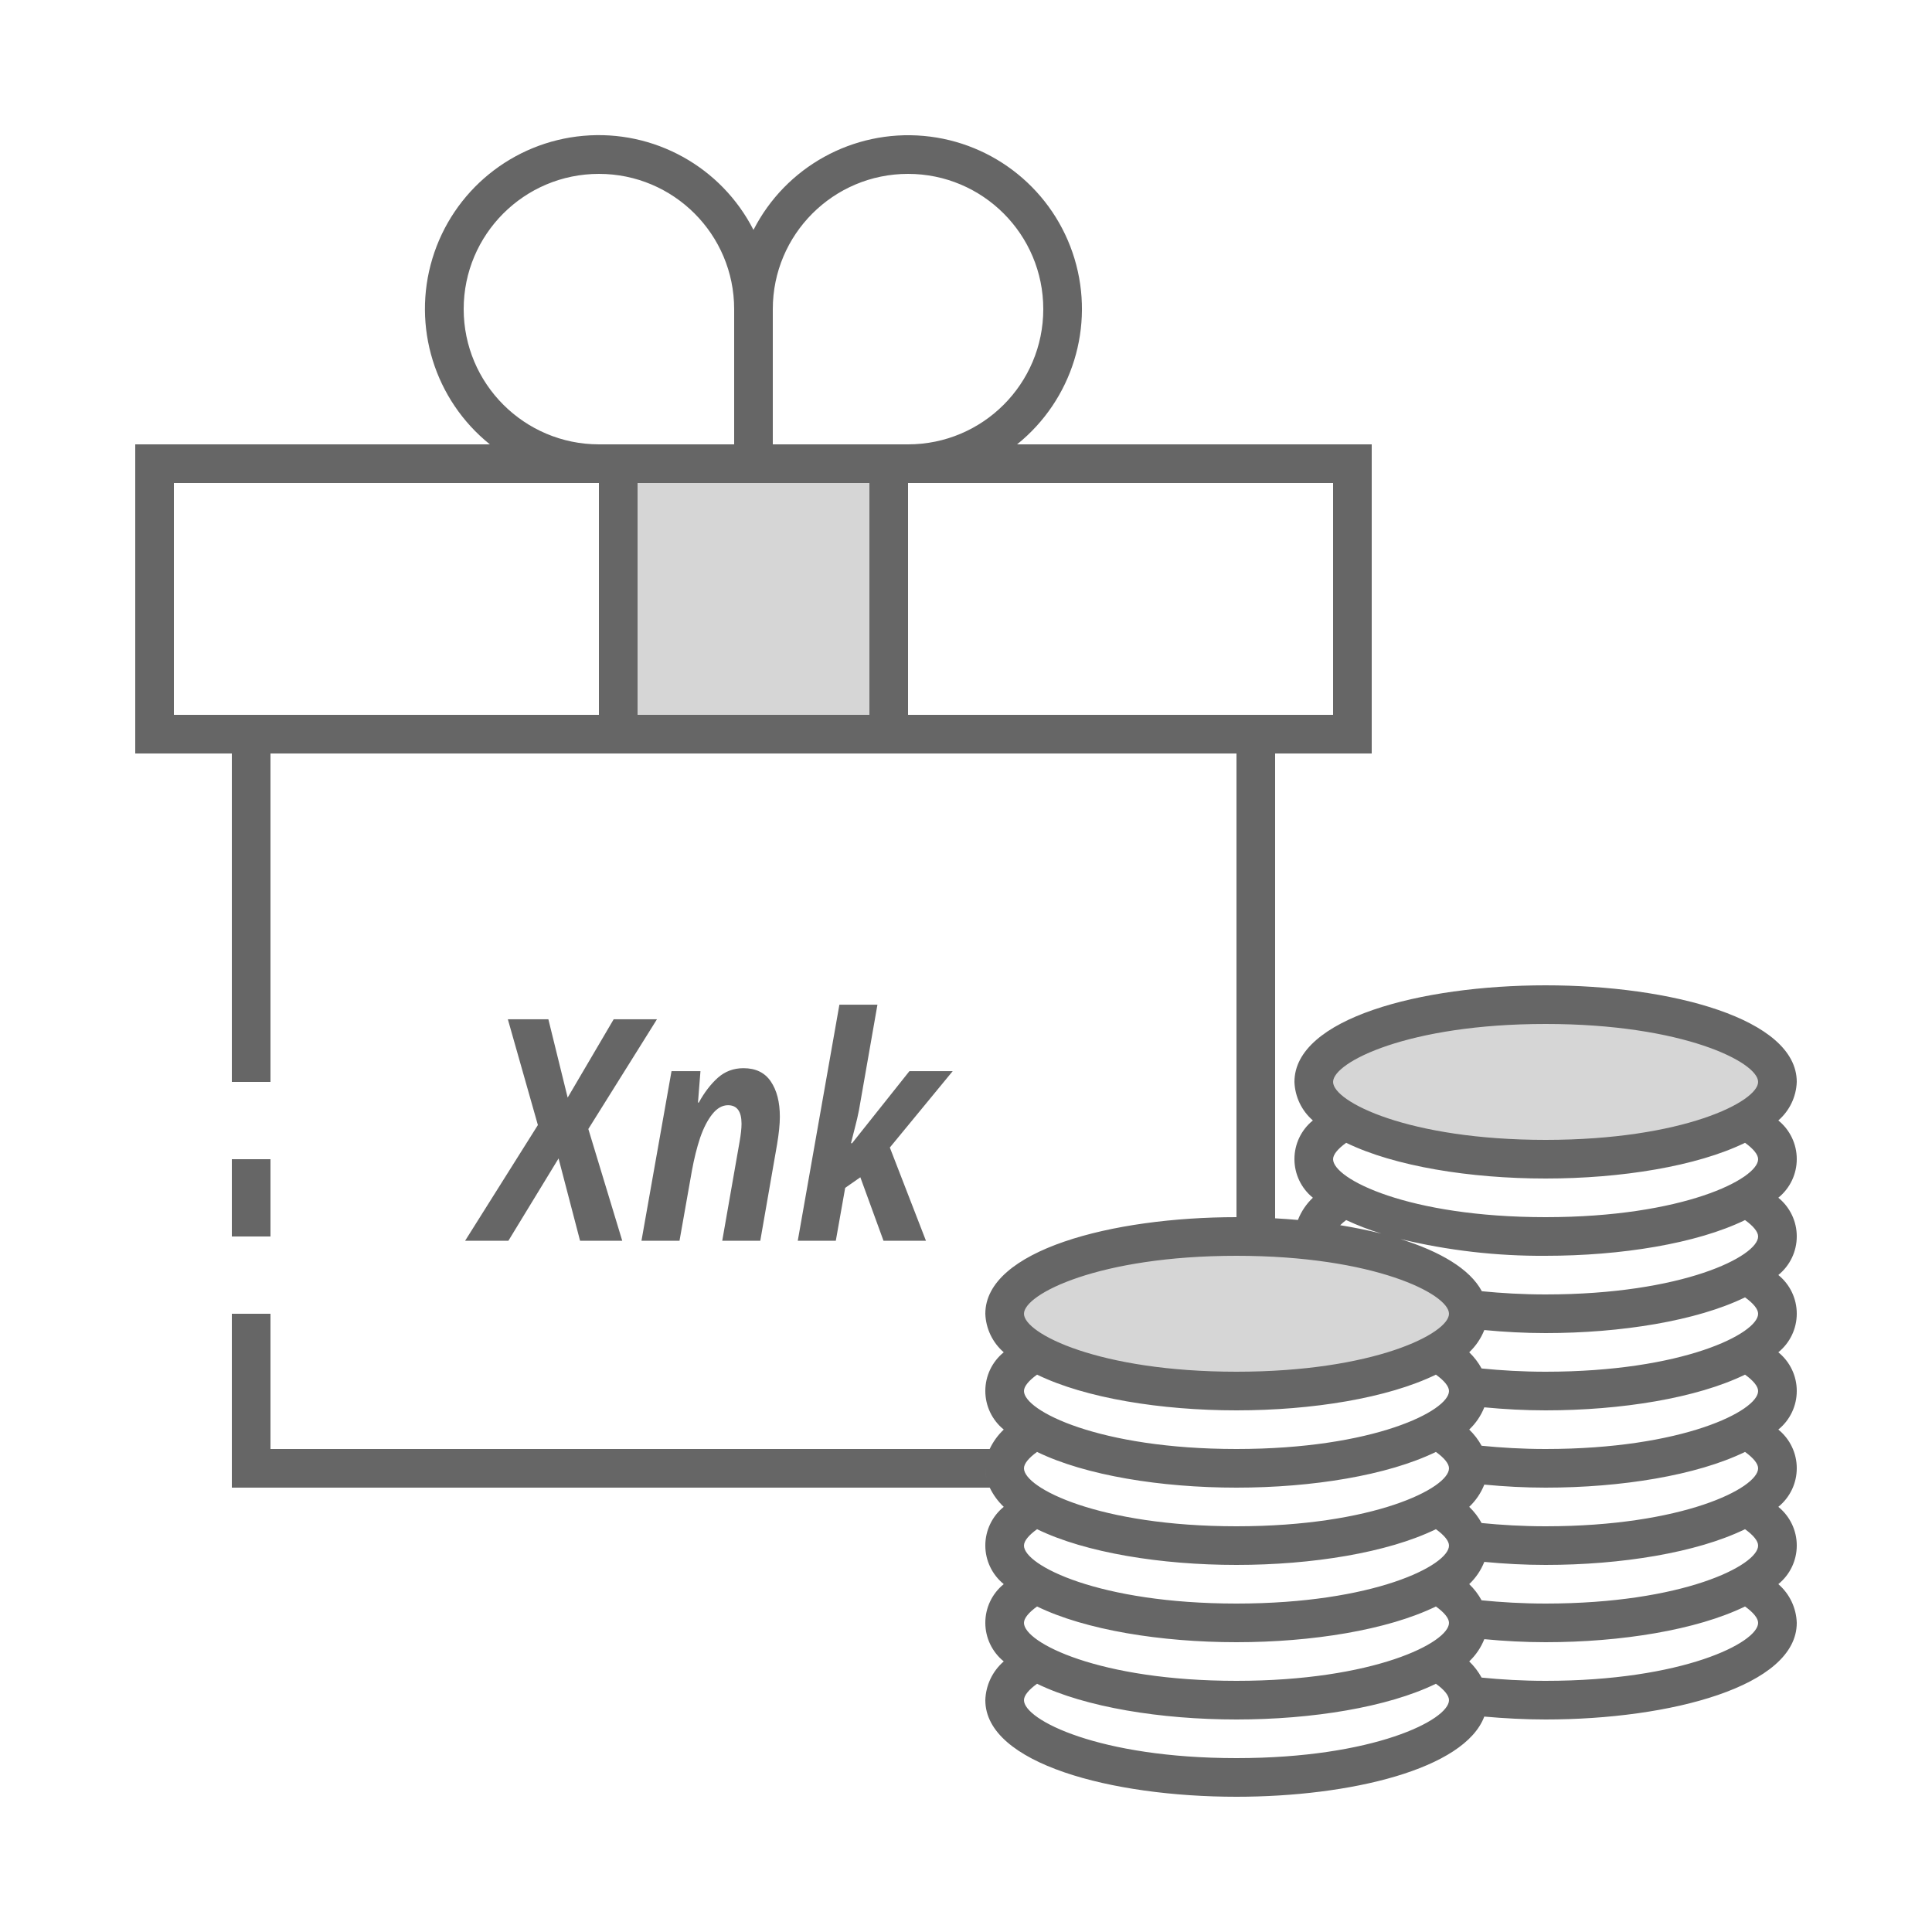
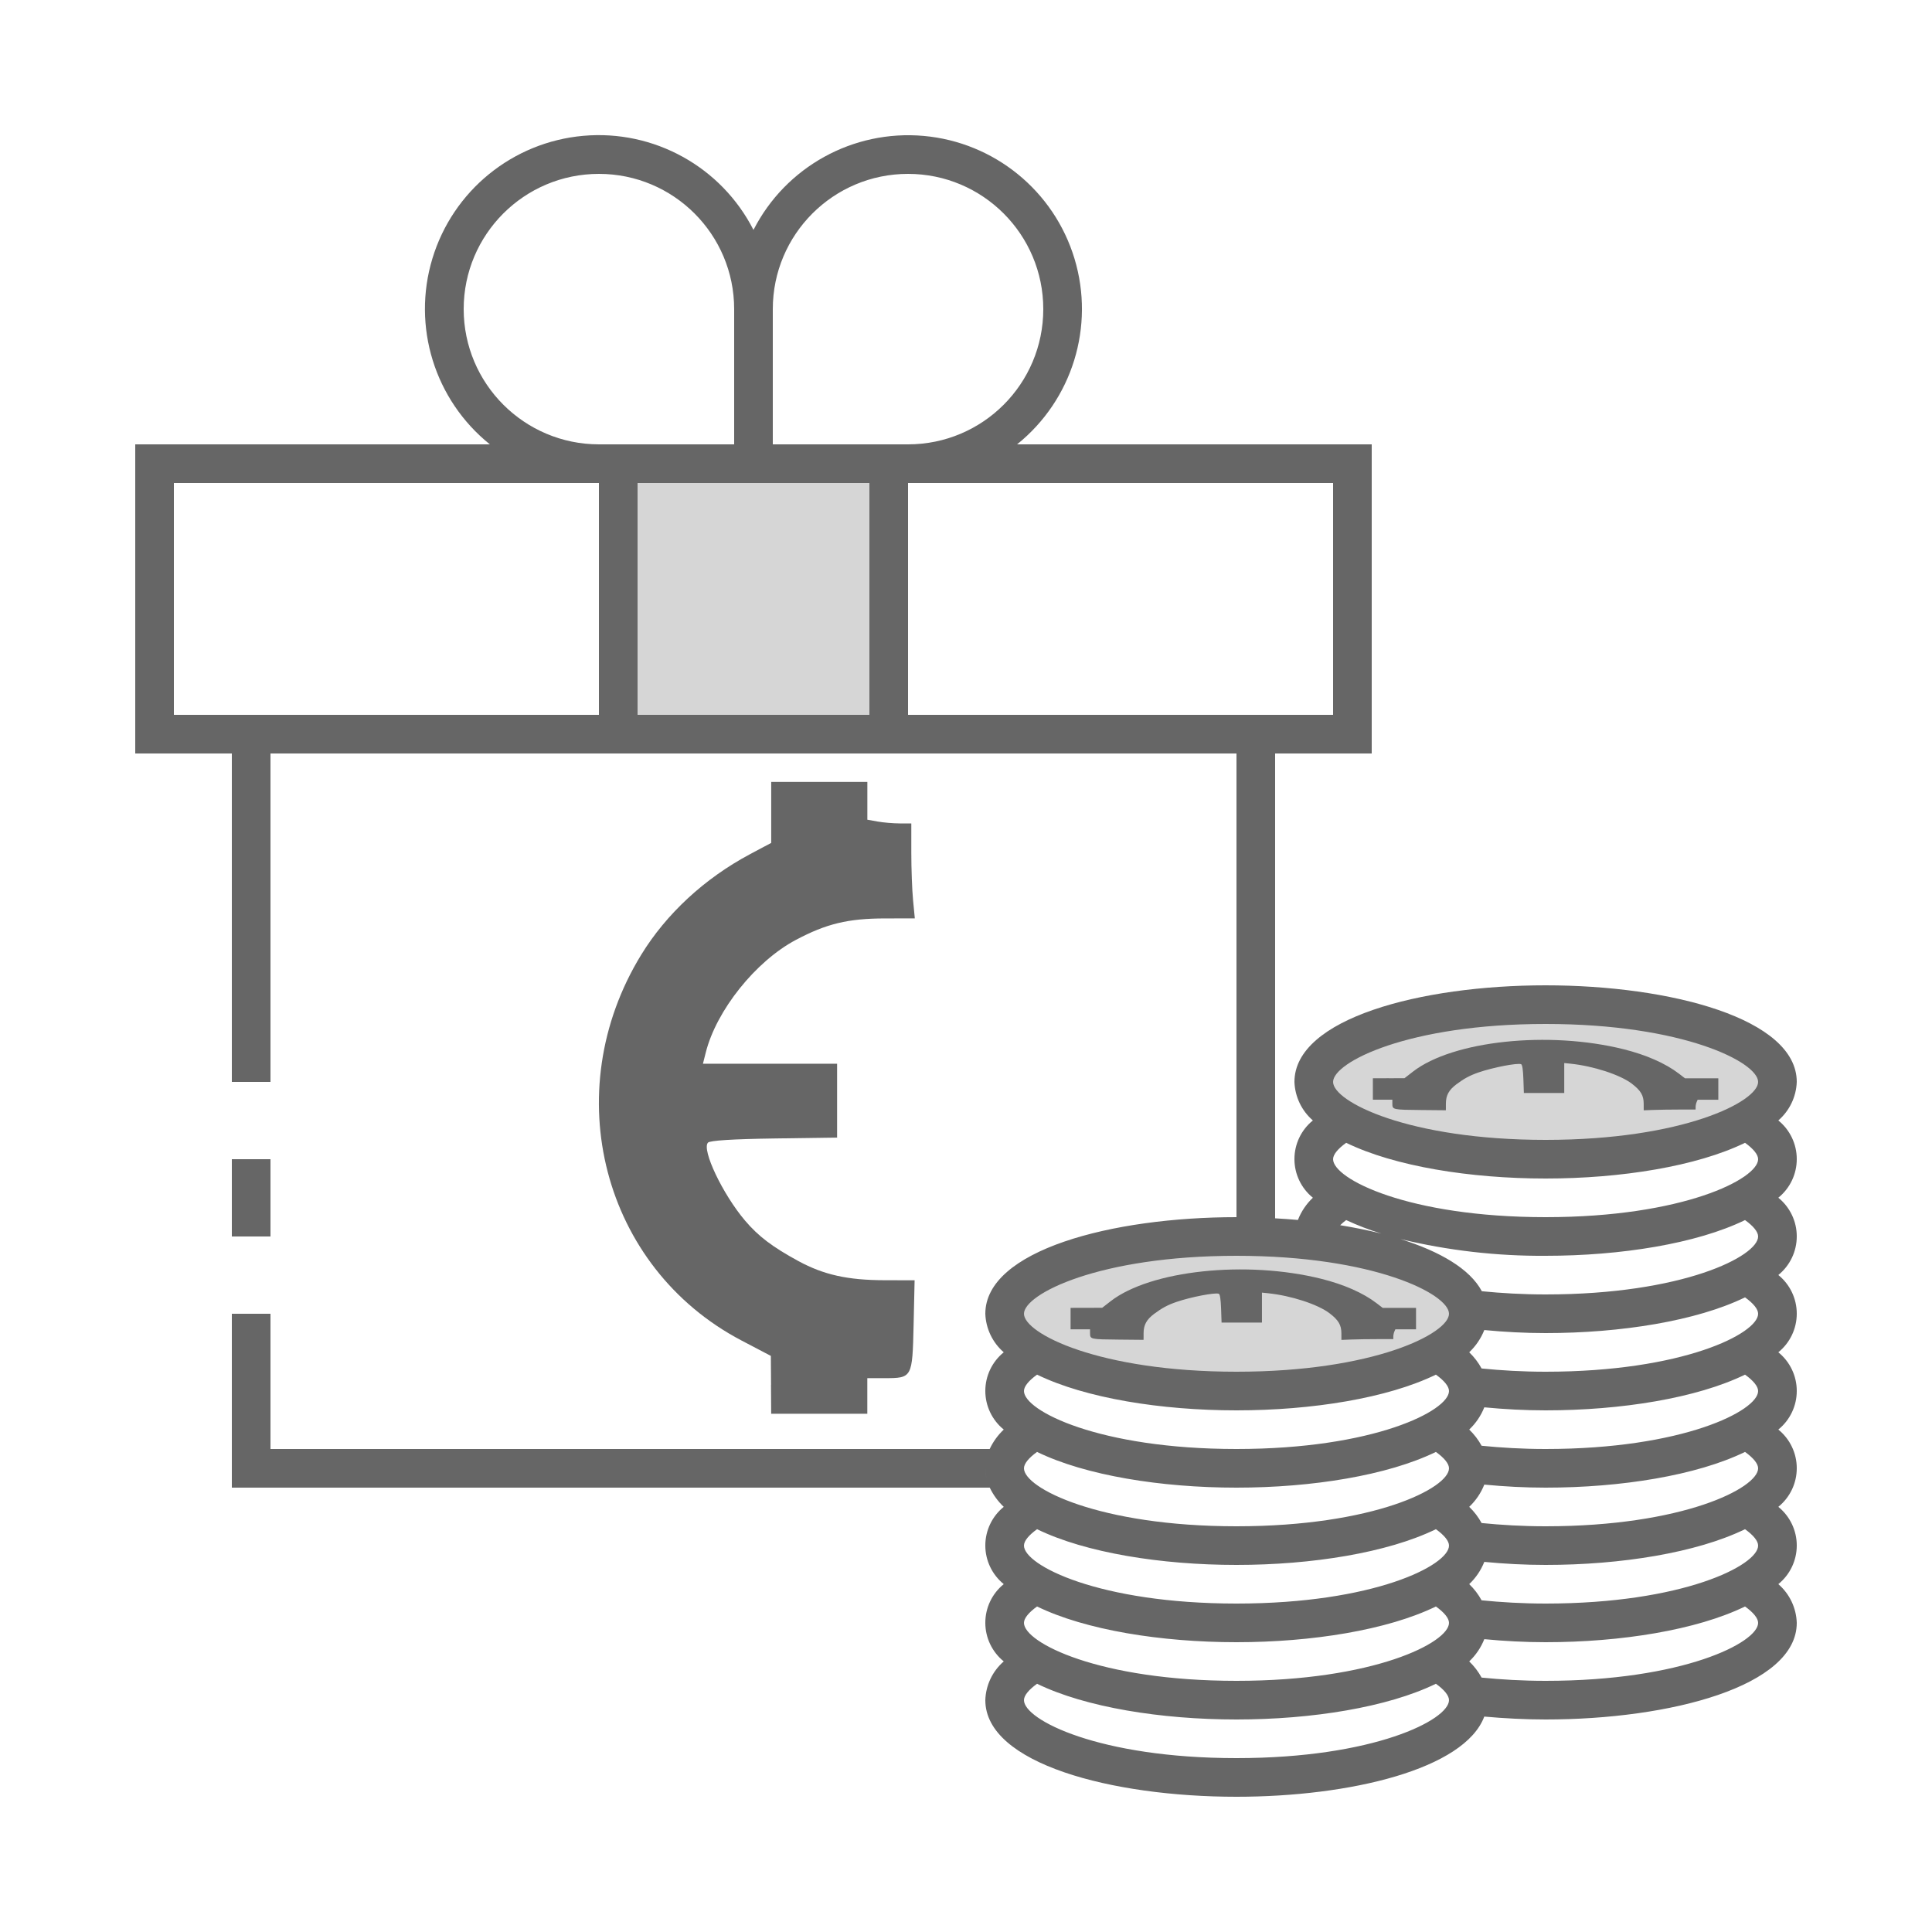
- <svg xmlns="http://www.w3.org/2000/svg" version="1.1" viewBox="0 0 100 100" height="100" width="100" id="ic_staking_on">
+ <svg xmlns="http://www.w3.org/2000/svg" id="ic_staking_on" width="100" height="100" viewBox="0 0 100 100" version="1.1">
  <defs id="defs986">
-     <style id="style984" type="text/css">
+     <style type="text/css" id="style984">
            .cls-1{fill:#d6d6d6}.cls-2{fill:#666}.cls-3{fill:none}
        </style>
  </defs>
-   <g data-name="Group 9018" id="Group_9018">
-     <g data-name="Group 9016" id="Group_9016">
-       <ellipse transform="translate(68 52)" ry="4" rx="12" data-name="Ellipse 613" class="cls-1" cy="4" cx="12" id="Ellipse_613" />
-       <ellipse transform="translate(52 64)" ry="4" rx="12" data-name="Ellipse 614" class="cls-1" cy="4" cx="12" id="Ellipse_614" />
-       <path transform="translate(32 24)" data-name="Rectangle 4669" class="cls-1" d="M0 0h14v14H0z" id="Rectangle_4669" />
+   <g id="Group_9018" data-name="Group 9018">
+     <g id="Group_9016" data-name="Group 9016">
+       <ellipse id="Ellipse_613" cx="12" cy="4" class="cls-1" data-name="Ellipse 613" rx="12" ry="4" transform="translate(68 52)" />
+       <ellipse id="Ellipse_614" cx="12" cy="4" class="cls-1" data-name="Ellipse 614" rx="12" ry="4" transform="translate(52 64)" />
+       <path id="Rectangle_4669" d="M0 0h14v14H0z" class="cls-1" data-name="Rectangle 4669" transform="translate(32 24)" />
    </g>
-     <g data-name="Group 9017" id="Group_9017">
-       <path transform="translate(12 60)" data-name="Rectangle 4670" class="cls-2" d="M0 0h2v4H0z" id="Rectangle_4670" />
-       <path data-name="Path 18975" class="cls-2" d="M92.046 57.994A2.767 2.767 0 0 0 93 56c0-3.283-6.54-5-13-5s-13 1.717-13 5a2.767 2.767 0 0 0 .954 1.994 2.573 2.573 0 0 0 0 4 3.171 3.171 0 0 0-.774 1.151q-.58-.052-1.18-.085V39h5V23H52.644A8.993 8.993 0 1 0 39 11.9 8.994 8.994 0 1 0 25.356 23H7v16h5v17h2V39h50v24c-6.46 0-13 1.717-13 5a2.767 2.767 0 0 0 .954 1.994 2.573 2.573 0 0 0 0 4A3.325 3.325 0 0 0 51.226 75H14v-7h-2v9h39.23a3.369 3.369 0 0 0 .724.994 2.573 2.573 0 0 0 0 4 2.573 2.573 0 0 0 0 4A2.768 2.768 0 0 0 51 88c0 3.283 6.54 5 13 5 5.874 0 11.8-1.424 12.826-4.15 1.042.093 2.106.15 3.174.15 6.46 0 13-1.717 13-5a2.768 2.768 0 0 0-.954-2.006 2.573 2.573 0 0 0 0-4 2.573 2.573 0 0 0 0-4 2.573 2.573 0 0 0 0-4 2.573 2.573 0 0 0 0-4 2.573 2.573 0 0 0 0-4 2.573 2.573 0 0 0 0-4zM31 37H9V25h22zm-7-21a7 7 0 0 1 14 0v7h-7a7.008 7.008 0 0 1-7-7zm21 21H33V25h12zm-5-14v-7a7 7 0 1 1 7 7zm7 14V25h22v12H47zm4 39a2.311 2.311 0 0 0 .061.515A2.2 2.2 0 0 1 51 76zm13 15c-7.117 0-11-1.982-11-3 0-.241.247-.539.678-.849C56.179 88.37 60.1 89 64 89s7.821-.63 10.322-1.849c.431.31.678.608.678.849 0 1.018-3.883 3-11 3zm0-4c-7.117 0-11-1.982-11-3 0-.241.247-.539.678-.849C56.179 84.37 60.1 85 64 85s7.821-.63 10.322-1.849c.431.31.678.608.678.849 0 1.018-3.883 3-11 3zm0-4c-7.117 0-11-1.982-11-3 0-.241.247-.539.678-.849C56.179 80.37 60.1 81 64 81s7.821-.63 10.322-1.849c.431.31.678.608.678.849 0 1.018-3.883 3-11 3zm0-4c-7.117 0-11-1.982-11-3 0-.241.247-.539.678-.849C56.179 76.37 60.1 77 64 77s7.821-.63 10.322-1.849c.431.31.678.608.678.849 0 1.018-3.883 3-11 3zm0-4c-7.117 0-11-1.982-11-3 0-.241.247-.539.678-.849C56.179 72.37 60.1 73 64 73s7.821-.63 10.322-1.849c.431.31.678.608.678.849 0 1.018-3.883 3-11 3zm0-4c-7.117 0-11-1.982-11-3s3.883-3 11-3 11 1.982 11 3-3.883 3-11 3zm16 16c-1.207 0-2.3-.068-3.313-.168a3.446 3.446 0 0 0-.641-.838 3.219 3.219 0 0 0 .781-1.151c1.041.1 2.1.157 3.173.157 3.9 0 7.821-.63 10.322-1.849.431.31.678.608.678.849 0 1.018-3.883 3-11 3zm0-4c-1.207 0-2.3-.068-3.313-.168a3.446 3.446 0 0 0-.641-.838 3.219 3.219 0 0 0 .781-1.151c1.041.1 2.1.157 3.173.157 3.9 0 7.821-.63 10.322-1.849.431.31.678.608.678.849 0 1.018-3.883 3-11 3zm0-4c-1.207 0-2.3-.068-3.313-.168a3.446 3.446 0 0 0-.641-.838 3.219 3.219 0 0 0 .781-1.151c1.041.1 2.1.157 3.173.157 3.9 0 7.821-.63 10.322-1.849.431.31.678.608.678.849 0 1.018-3.883 3-11 3zm0-4c-1.207 0-2.3-.068-3.313-.168a3.446 3.446 0 0 0-.641-.838 3.219 3.219 0 0 0 .781-1.151c1.041.1 2.1.157 3.173.157 3.9 0 7.821-.63 10.322-1.849.431.31.678.608.678.849 0 1.018-3.883 3-11 3zm0-4c-1.207 0-2.3-.068-3.313-.168a3.446 3.446 0 0 0-.641-.838 3.219 3.219 0 0 0 .781-1.151c1.041.1 2.1.157 3.173.157 3.9 0 7.821-.63 10.322-1.849.431.31.678.608.678.849 0 1.018-3.883 3-11 3zm0-4c-1.2 0-2.287-.067-3.3-.166-.621-1.162-2.175-2.062-4.213-2.7A31.139 31.139 0 0 0 80 65c3.9 0 7.821-.63 10.322-1.849.431.31.678.608.678.849 0 1.018-3.883 3-11 3zm-10.632-3.583a2.722 2.722 0 0 1 .31-.266 13.563 13.563 0 0 0 1.826.7 26.483 26.483 0 0 0-2.136-.434zM80 63c-7.117 0-11-1.982-11-3 0-.241.247-.539.678-.849C72.179 60.37 76.1 61 80 61s7.821-.63 10.322-1.849c.431.31.678.608.678.849 0 1.018-3.883 3-11 3zm0-4c-7.117 0-11-1.982-11-3s3.883-3 11-3 11 1.982 11 3-3.883 3-11 3z" id="Path_18975" />
-       <text xml:space="preserve" style="font-style:italic;font-variant:normal;font-weight:bold;font-stretch:normal;font-size:14.667px;line-height:1.25;font-family:sans-serif;-inkscape-font-specification:'sans-serif Bold Italic';fill:#666666;fill-opacity:1;stroke-width:2.955" x="27.207" y="58.643" id="text851" transform="scale(0.91317,1.095086)">
-         <tspan id="tspan849" x="27.207" y="58.643" style="font-style:italic;font-variant:normal;font-weight:bold;font-stretch:normal;font-size:14.667px;font-family:sans-serif;-inkscape-font-specification:'sans-serif Bold Italic';fill:#666666;fill-opacity:1;stroke-width:2.955">Xnk</tspan>
-       </text>
+     <g id="Group_9017" data-name="Group 9017">
+       <path id="Rectangle_4670" d="M0 0h2v4H0z" class="cls-2" data-name="Rectangle 4670" transform="translate(12 60)" />
+       <path id="Path_18975" d="M92.046 57.994A2.767 2.767 0 0 0 93 56c0-3.283-6.54-5-13-5s-13 1.717-13 5a2.767 2.767 0 0 0 .954 1.994 2.573 2.573 0 0 0 0 4 3.171 3.171 0 0 0-.774 1.151q-.58-.052-1.18-.085V39h5V23H52.644A8.993 8.993 0 1 0 39 11.9 8.994 8.994 0 1 0 25.356 23H7v16h5v17h2V39h50v24c-6.46 0-13 1.717-13 5a2.767 2.767 0 0 0 .954 1.994 2.573 2.573 0 0 0 0 4A3.325 3.325 0 0 0 51.226 75H14v-7h-2v9h39.23a3.369 3.369 0 0 0 .724.994 2.573 2.573 0 0 0 0 4 2.573 2.573 0 0 0 0 4A2.768 2.768 0 0 0 51 88c0 3.283 6.54 5 13 5 5.874 0 11.8-1.424 12.826-4.15 1.042.093 2.106.15 3.174.15 6.46 0 13-1.717 13-5a2.768 2.768 0 0 0-.954-2.006 2.573 2.573 0 0 0 0-4 2.573 2.573 0 0 0 0-4 2.573 2.573 0 0 0 0-4 2.573 2.573 0 0 0 0-4 2.573 2.573 0 0 0 0-4 2.573 2.573 0 0 0 0-4zM31 37H9V25h22zm-7-21a7 7 0 0 1 14 0v7h-7a7.008 7.008 0 0 1-7-7zm21 21H33V25h12zm-5-14v-7a7 7 0 1 1 7 7zm7 14V25h22v12H47zm4 39a2.311 2.311 0 0 0 .061.515A2.2 2.2 0 0 1 51 76zm13 15c-7.117 0-11-1.982-11-3 0-.241.247-.539.678-.849C56.179 88.37 60.1 89 64 89s7.821-.63 10.322-1.849c.431.31.678.608.678.849 0 1.018-3.883 3-11 3zm0-4c-7.117 0-11-1.982-11-3 0-.241.247-.539.678-.849C56.179 84.37 60.1 85 64 85s7.821-.63 10.322-1.849c.431.31.678.608.678.849 0 1.018-3.883 3-11 3zm0-4c-7.117 0-11-1.982-11-3 0-.241.247-.539.678-.849C56.179 80.37 60.1 81 64 81s7.821-.63 10.322-1.849c.431.31.678.608.678.849 0 1.018-3.883 3-11 3zm0-4c-7.117 0-11-1.982-11-3 0-.241.247-.539.678-.849C56.179 76.37 60.1 77 64 77s7.821-.63 10.322-1.849c.431.31.678.608.678.849 0 1.018-3.883 3-11 3zm0-4c-7.117 0-11-1.982-11-3 0-.241.247-.539.678-.849C56.179 72.37 60.1 73 64 73s7.821-.63 10.322-1.849c.431.31.678.608.678.849 0 1.018-3.883 3-11 3zm0-4c-7.117 0-11-1.982-11-3s3.883-3 11-3 11 1.982 11 3-3.883 3-11 3zm16 16c-1.207 0-2.3-.068-3.313-.168a3.446 3.446 0 0 0-.641-.838 3.219 3.219 0 0 0 .781-1.151c1.041.1 2.1.157 3.173.157 3.9 0 7.821-.63 10.322-1.849.431.31.678.608.678.849 0 1.018-3.883 3-11 3zm0-4c-1.207 0-2.3-.068-3.313-.168a3.446 3.446 0 0 0-.641-.838 3.219 3.219 0 0 0 .781-1.151c1.041.1 2.1.157 3.173.157 3.9 0 7.821-.63 10.322-1.849.431.31.678.608.678.849 0 1.018-3.883 3-11 3zm0-4c-1.207 0-2.3-.068-3.313-.168a3.446 3.446 0 0 0-.641-.838 3.219 3.219 0 0 0 .781-1.151c1.041.1 2.1.157 3.173.157 3.9 0 7.821-.63 10.322-1.849.431.31.678.608.678.849 0 1.018-3.883 3-11 3zm0-4c-1.207 0-2.3-.068-3.313-.168a3.446 3.446 0 0 0-.641-.838 3.219 3.219 0 0 0 .781-1.151c1.041.1 2.1.157 3.173.157 3.9 0 7.821-.63 10.322-1.849.431.31.678.608.678.849 0 1.018-3.883 3-11 3zm0-4c-1.207 0-2.3-.068-3.313-.168a3.446 3.446 0 0 0-.641-.838 3.219 3.219 0 0 0 .781-1.151c1.041.1 2.1.157 3.173.157 3.9 0 7.821-.63 10.322-1.849.431.31.678.608.678.849 0 1.018-3.883 3-11 3zm0-4c-1.2 0-2.287-.067-3.3-.166-.621-1.162-2.175-2.062-4.213-2.7A31.139 31.139 0 0 0 80 65c3.9 0 7.821-.63 10.322-1.849.431.31.678.608.678.849 0 1.018-3.883 3-11 3zm-10.632-3.583a2.722 2.722 0 0 1 .31-.266 13.563 13.563 0 0 0 1.826.7 26.483 26.483 0 0 0-2.136-.434zM80 63c-7.117 0-11-1.982-11-3 0-.241.247-.539.678-.849C72.179 60.37 76.1 61 80 61s7.821-.63 10.322-1.849c.431.31.678.608.678.849 0 1.018-3.883 3-11 3zm0-4c-7.117 0-11-1.982-11-3s3.883-3 11-3 11 1.982 11 3-3.883 3-11 3z" class="cls-2" data-name="Path 18975" />
+       <path style="fill:#666666;fill-opacity:1;stroke-width:0.148" d="m 39.909,71.678 -0.01,-1.497 -1.519,-0.797 c -7.187,-3.772 -9.549,-12.848 -5.194,-19.96 1.302,-2.126 3.283,-3.958 5.63,-5.209 l 1.102,-0.587 v -1.578 -1.578 h 2.488 2.488 v 0.978 0.978 l 0.533,0.095 c 0.293,0.052 0.805,0.096 1.138,0.097 l 0.604,0.002 v 1.513 c 0,0.832 0.041,1.938 0.091,2.457 l 0.091,0.944 -1.549,0.002 c -1.907,0.003 -3.029,0.273 -4.606,1.11 -2.085,1.106 -4.117,3.647 -4.667,5.835 l -0.145,0.576 h 3.472 3.472 v 1.911 1.911 l -3.264,0.046 c -2.133,0.03 -3.318,0.105 -3.42,0.216 -0.335,0.362 0.761,2.668 1.916,4.031 0.689,0.813 1.427,1.373 2.767,2.1 1.314,0.712 2.555,0.987 4.469,0.99 l 1.544,0.003 -0.052,2.316 c -0.062,2.731 -0.072,2.75 -1.499,2.75 h -0.897 v 0.921 0.921 h -2.488 -2.488 l -0.01,-1.497 z" id="path2277" />
+       <path id="path2277-7" d="m 71.878,55.81 0.818,-0.002 0.436,-0.339 c 2.062,-1.603 7.024,-2.13 10.913,-1.159 1.162,0.29 2.164,0.732 2.848,1.256 l 0.321,0.246 h 0.863 0.863 v 0.555 0.555 h -0.535 -0.535 l -0.052,0.119 c -0.029,0.065 -0.052,0.18 -0.053,0.254 l -9.28e-4,0.135 h -0.827 c -0.455,0 -1.059,0.009 -1.343,0.02 l -0.516,0.02 -0.001,-0.346 c -0.002,-0.425 -0.149,-0.676 -0.607,-1.028 -0.605,-0.465 -1.994,-0.918 -3.19,-1.041 l -0.315,-0.032 v 0.775 0.775 h -1.045 -1.045 l -0.025,-0.728 c -0.017,-0.476 -0.057,-0.74 -0.118,-0.763 -0.198,-0.075 -1.458,0.17 -2.204,0.427 -0.445,0.154 -0.751,0.318 -1.148,0.617 -0.389,0.293 -0.54,0.57 -0.541,0.997 l -0.001,0.344 -1.266,-0.012 c -1.493,-0.014 -1.504,-0.016 -1.504,-0.334 v -0.2 h -0.504 -0.504 v -0.555 -0.555 l 0.818,-0.002 z" style="fill:#666666;fill-opacity:1;stroke-width:0.052" />
+       <path style="fill:#666666;fill-opacity:1;stroke-width:0.052" d="m 56.231,67.693 0.818,-0.002 0.436,-0.339 c 2.062,-1.603 7.024,-2.13 10.913,-1.159 1.162,0.29 2.164,0.732 2.848,1.256 l 0.321,0.246 h 0.863 0.863 v 0.555 0.555 h -0.535 -0.535 l -0.052,0.119 c -0.029,0.065 -0.052,0.18 -0.053,0.254 l -9.28e-4,0.135 h -0.827 c -0.455,0 -1.059,0.009 -1.343,0.02 l -0.516,0.02 -0.001,-0.346 c -0.002,-0.425 -0.149,-0.676 -0.607,-1.028 -0.605,-0.465 -1.994,-0.918 -3.19,-1.041 l -0.315,-0.032 v 0.775 0.775 h -1.045 -1.045 l -0.025,-0.728 c -0.017,-0.476 -0.057,-0.74 -0.118,-0.763 -0.198,-0.075 -1.458,0.17 -2.204,0.427 -0.445,0.154 -0.751,0.318 -1.148,0.617 -0.389,0.293 -0.54,0.57 -0.541,0.997 l -0.001,0.344 -1.266,-0.012 c -1.493,-0.014 -1.504,-0.016 -1.504,-0.334 V 68.805 H 55.917 55.413 v -0.555 -0.555 l 0.818,-0.002 z" id="path2277-7-8" />
    </g>
  </g>
-   <path data-name="Rectangle 4672" class="cls-3" d="M0 0h100v100H0z" id="Rectangle_4672" />
+   <path id="Rectangle_4672" d="M0 0h100v100H0z" class="cls-3" data-name="Rectangle 4672" />
</svg>
